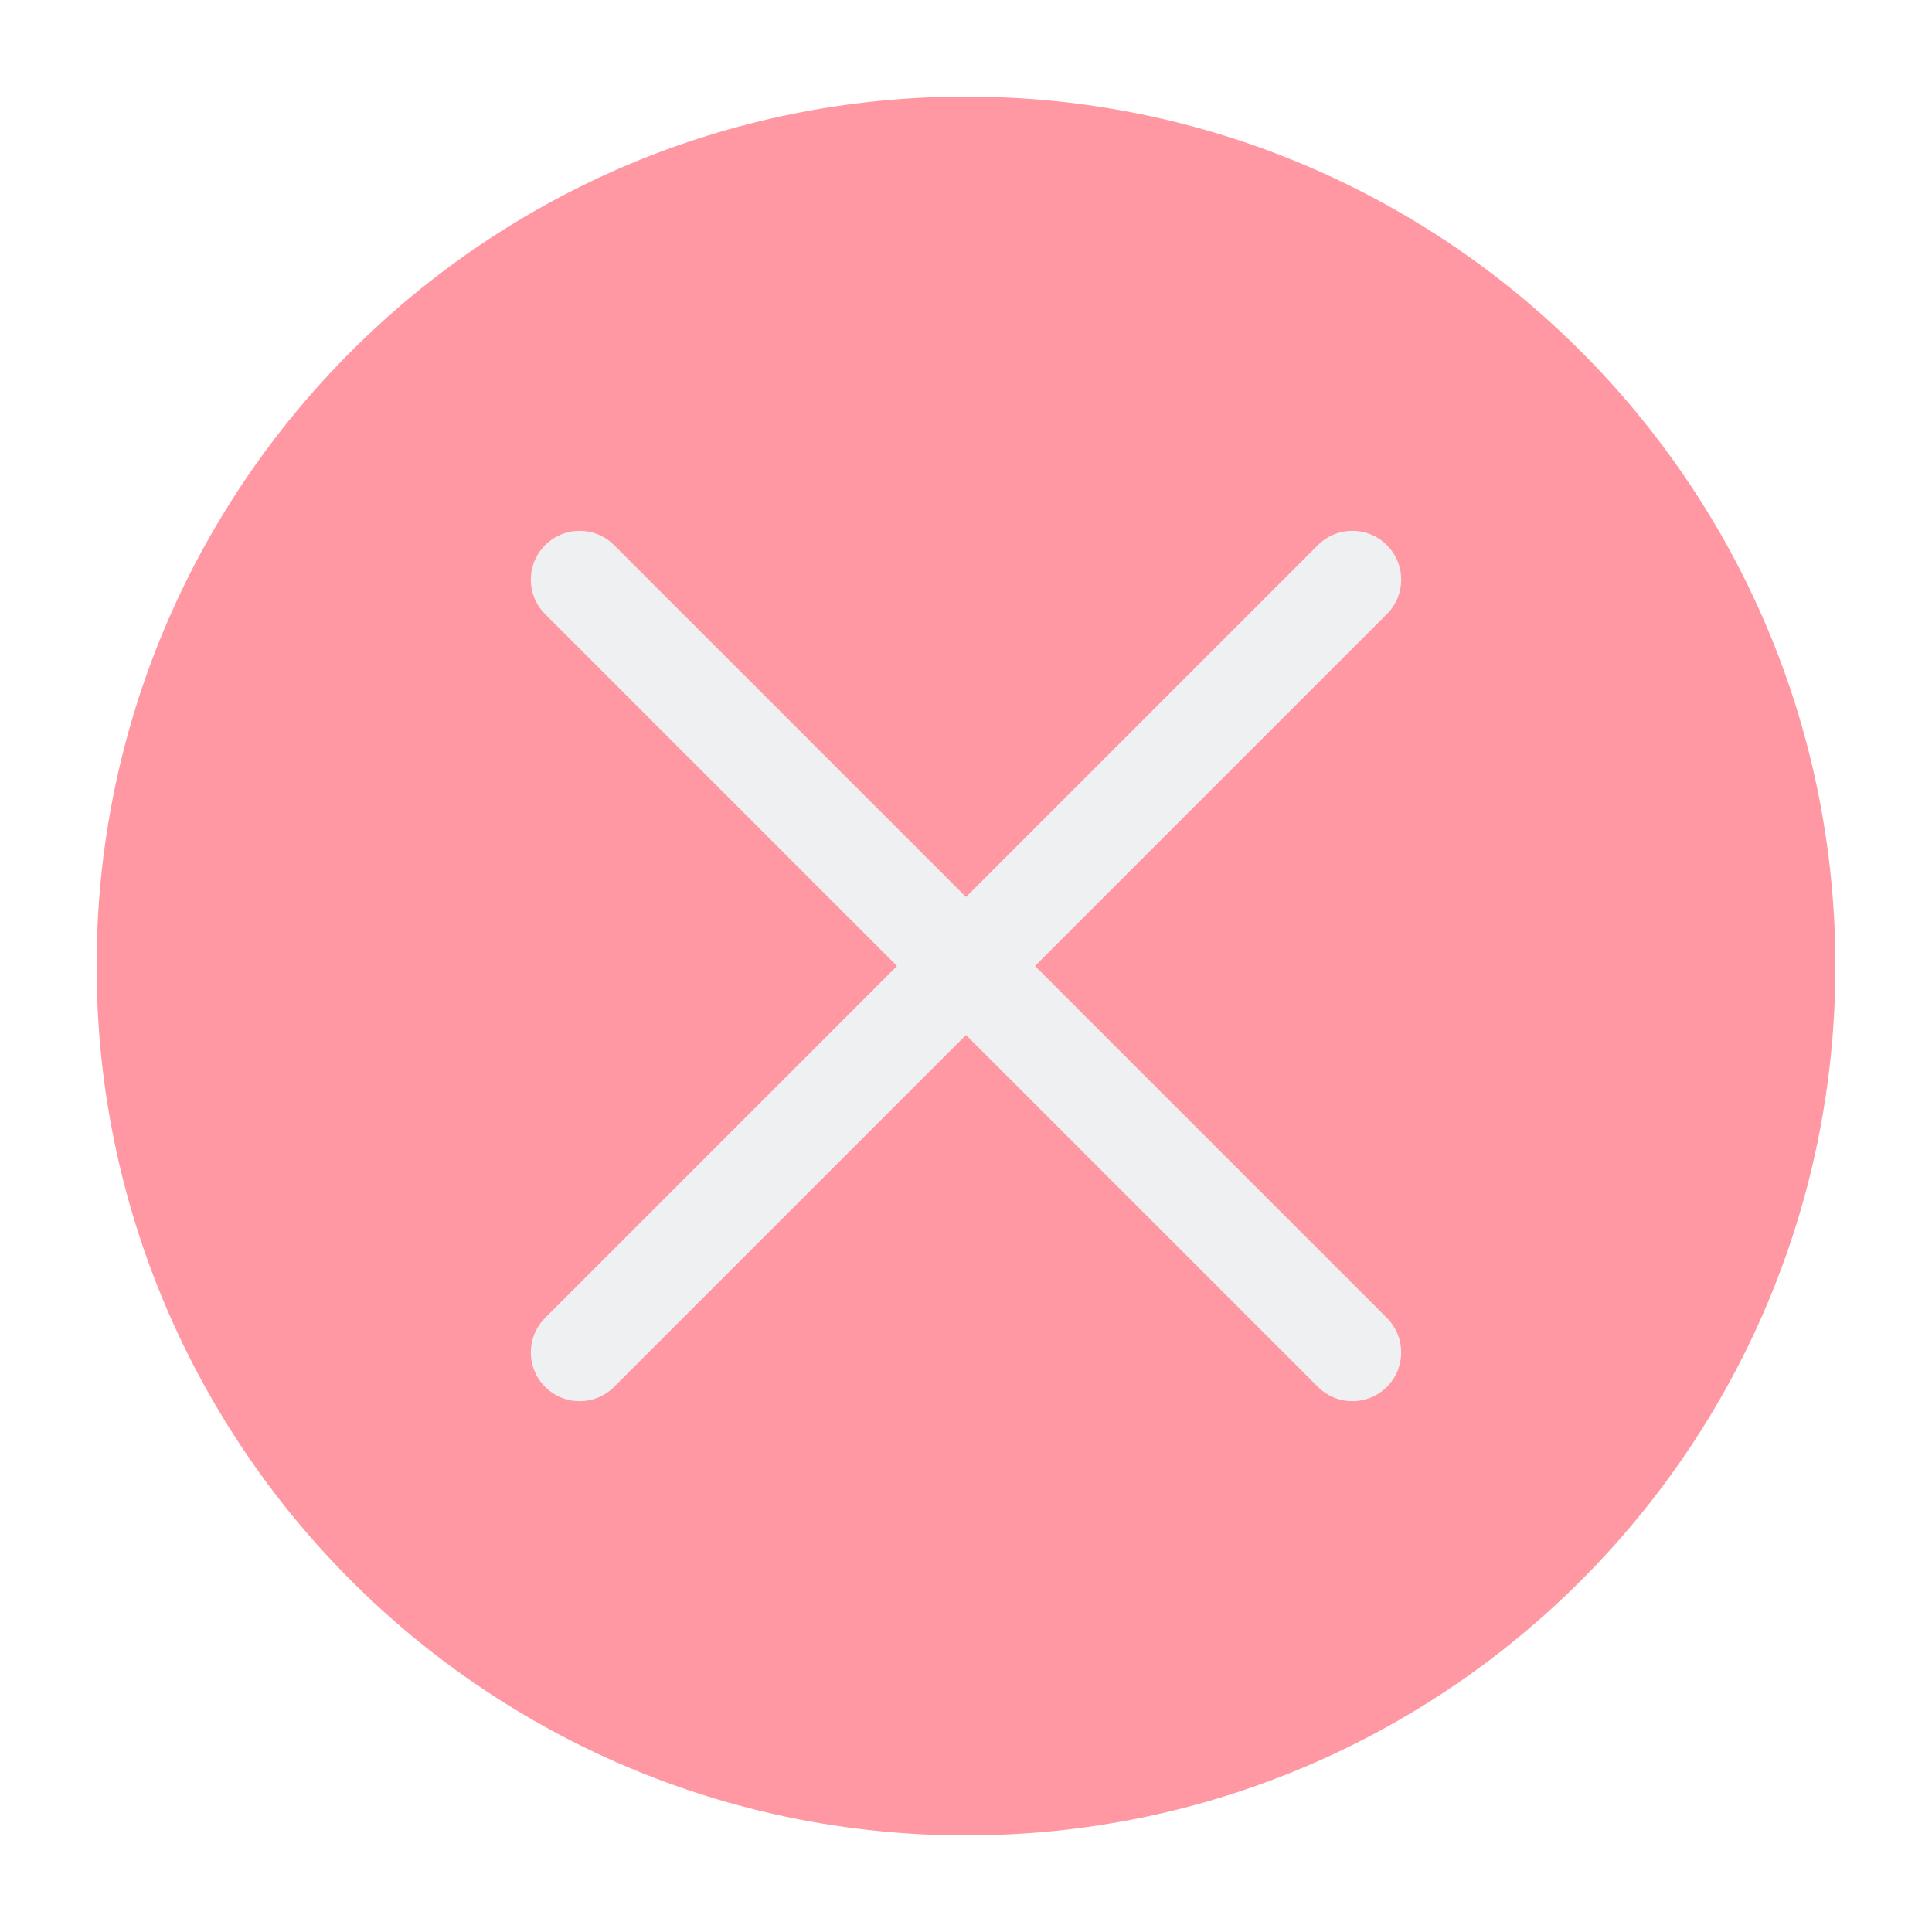
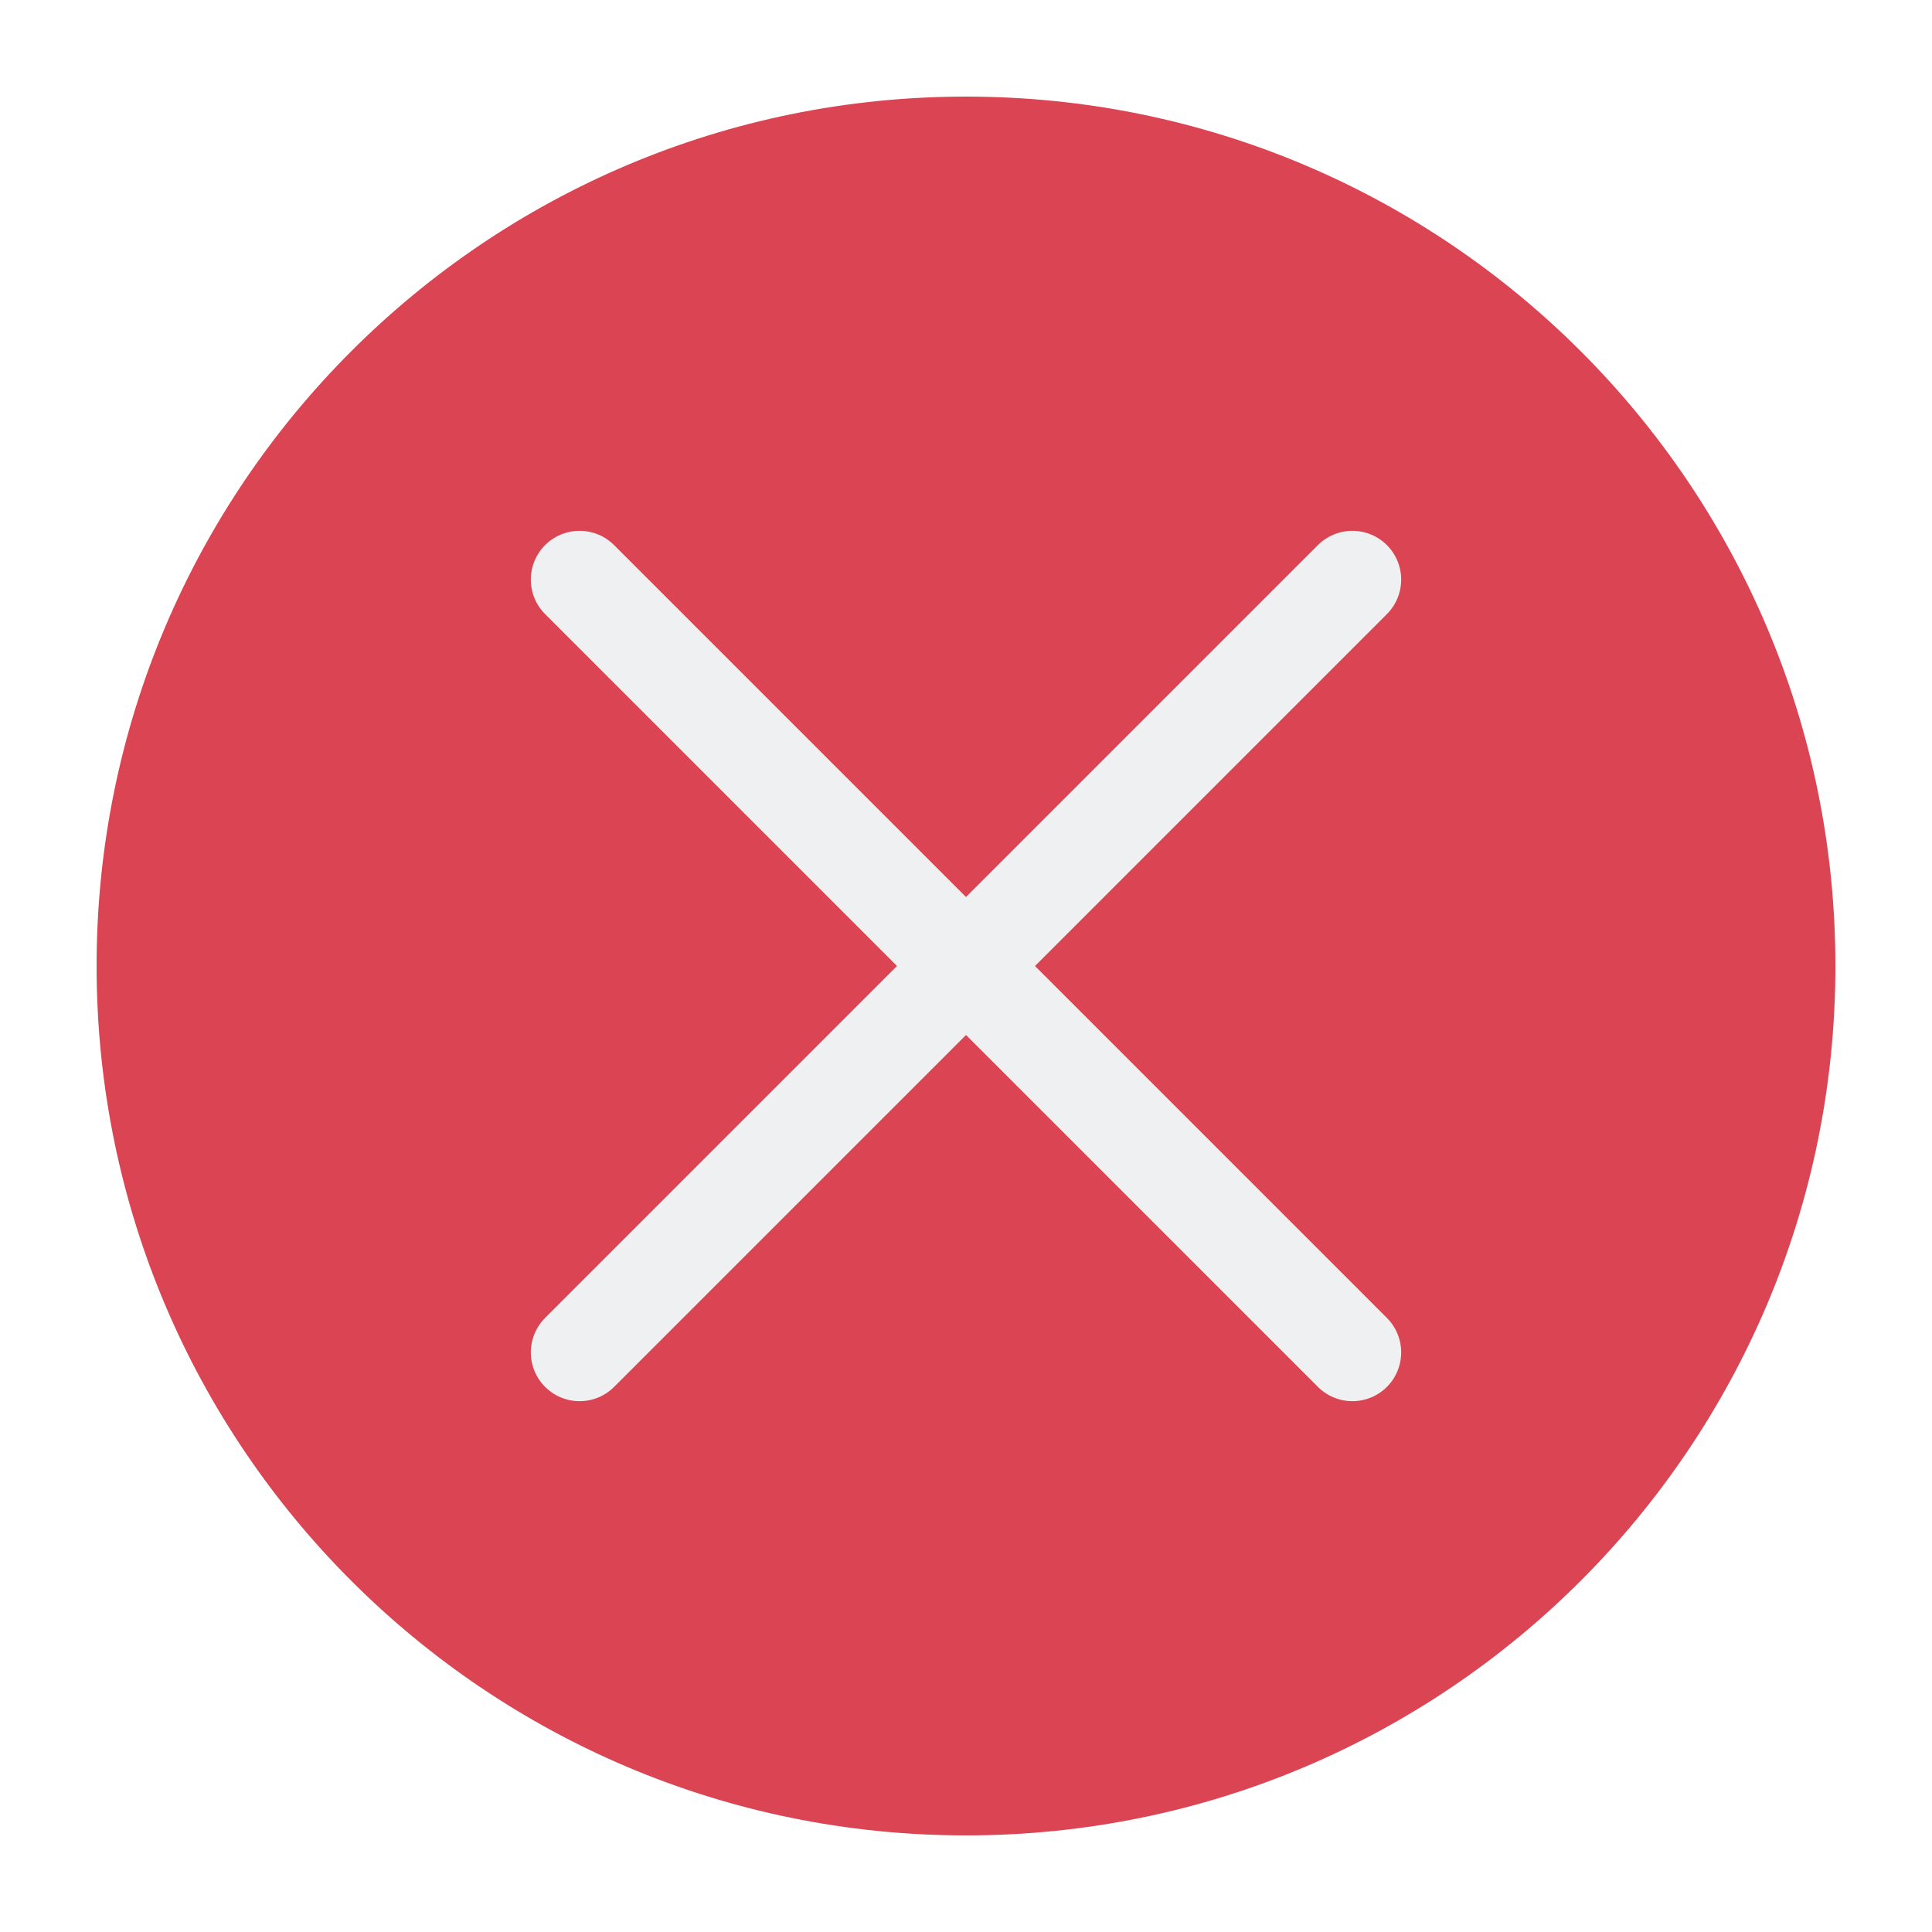
<svg xmlns="http://www.w3.org/2000/svg" viewBox="0 0 50 50" version="1.2" baseProfile="tiny">
  <defs>
</defs>
  <g fill="none" stroke="black" stroke-width="1" fill-rule="evenodd" stroke-linecap="square" stroke-linejoin="bevel">
-     <g fill="#ff98a2" fill-opacity="1" stroke="none" transform="matrix(2.5,0,0,2.5,2.5,2.5)" font-family="Sans Serif" font-size="10" font-weight="400" font-style="normal">
+     <g fill="#da4453" fill-opacity="1" stroke="none" transform="matrix(2.5,0,0,2.5,2.5,2.5)" font-family="Sans Serif" font-size="10" font-weight="400" font-style="normal">
      <circle cx="9" cy="9" r="9" />
    </g>
    <g fill="none" stroke="#eff0f1" stroke-opacity="1" stroke-width="1.01" stroke-linecap="round" stroke-linejoin="miter" stroke-miterlimit="2" transform="matrix(2.5,0,0,2.5,2.5,2.5)" font-family="Sans Serif" font-size="10" font-weight="400" font-style="normal">
      <polyline fill="none" vector-effect="none" points="5,5 13,13 " />
      <polyline fill="none" vector-effect="none" points="13,5 5,13 " />
    </g>
    <g fill="none" stroke="#000000" stroke-opacity="1" stroke-width="1" stroke-linecap="square" stroke-linejoin="bevel" transform="matrix(1,0,0,1,0,0)" font-family="Sans Serif" font-size="10" font-weight="400" font-style="normal">
</g>
  </g>
</svg>
